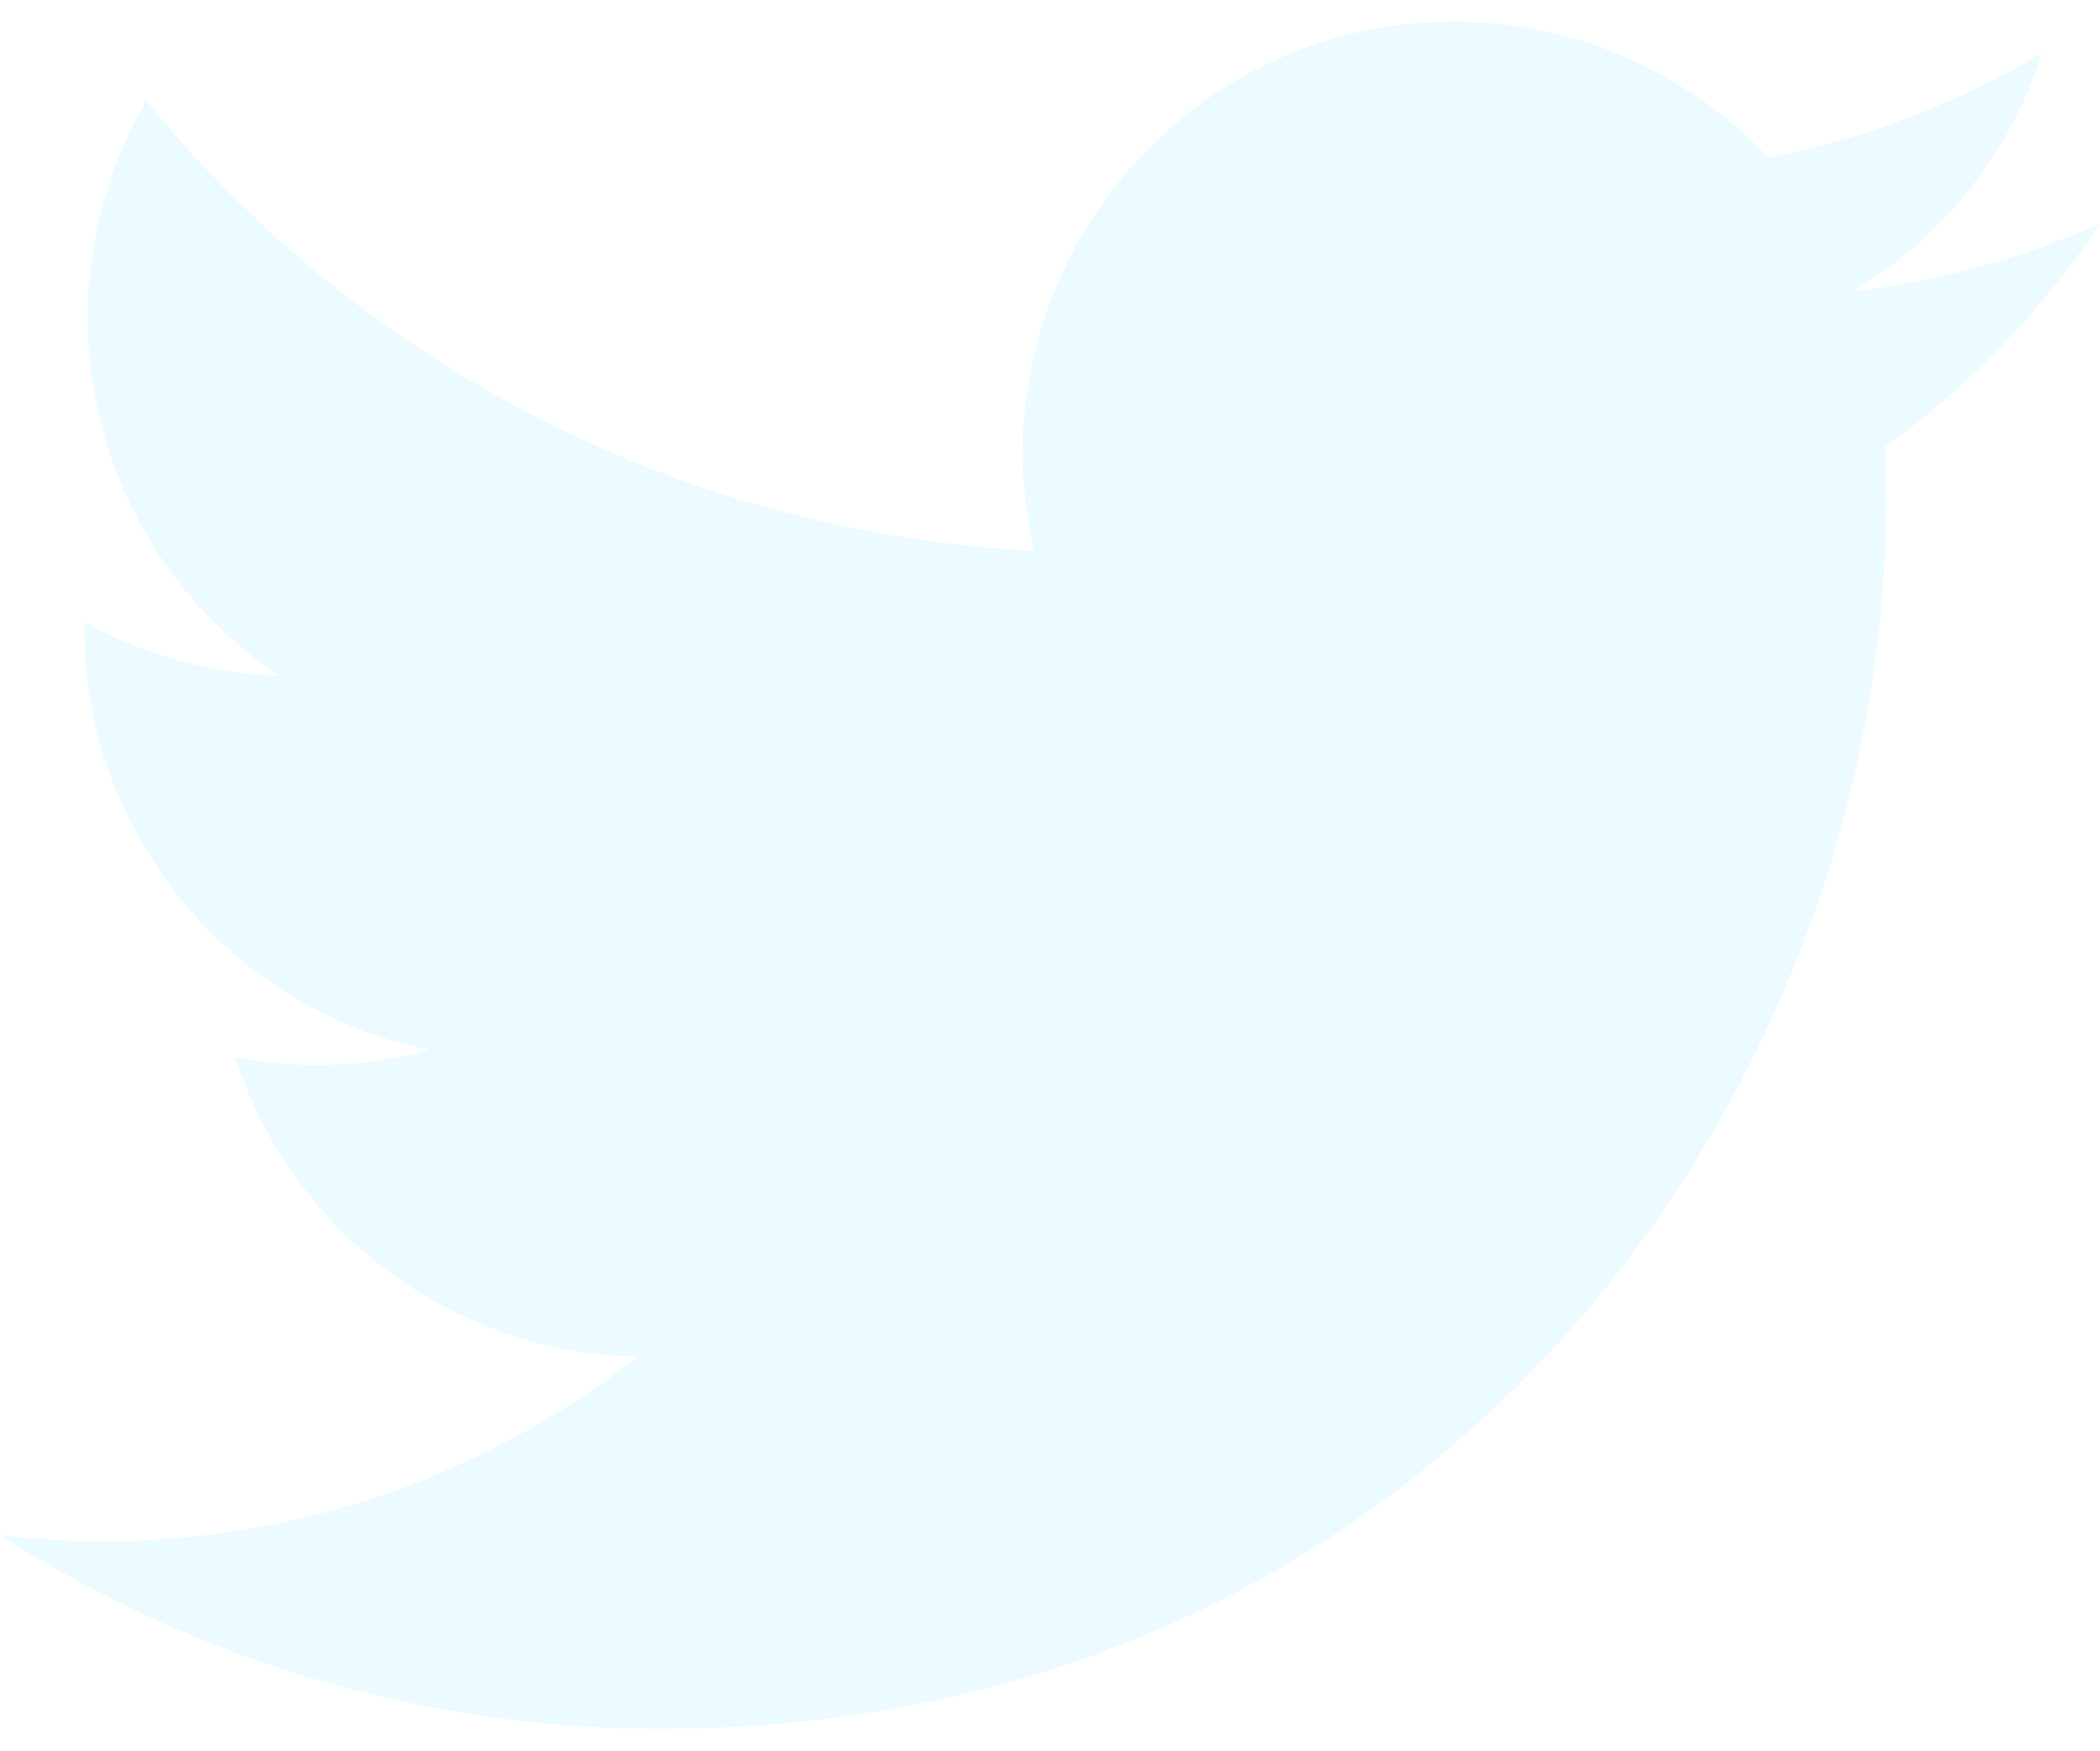
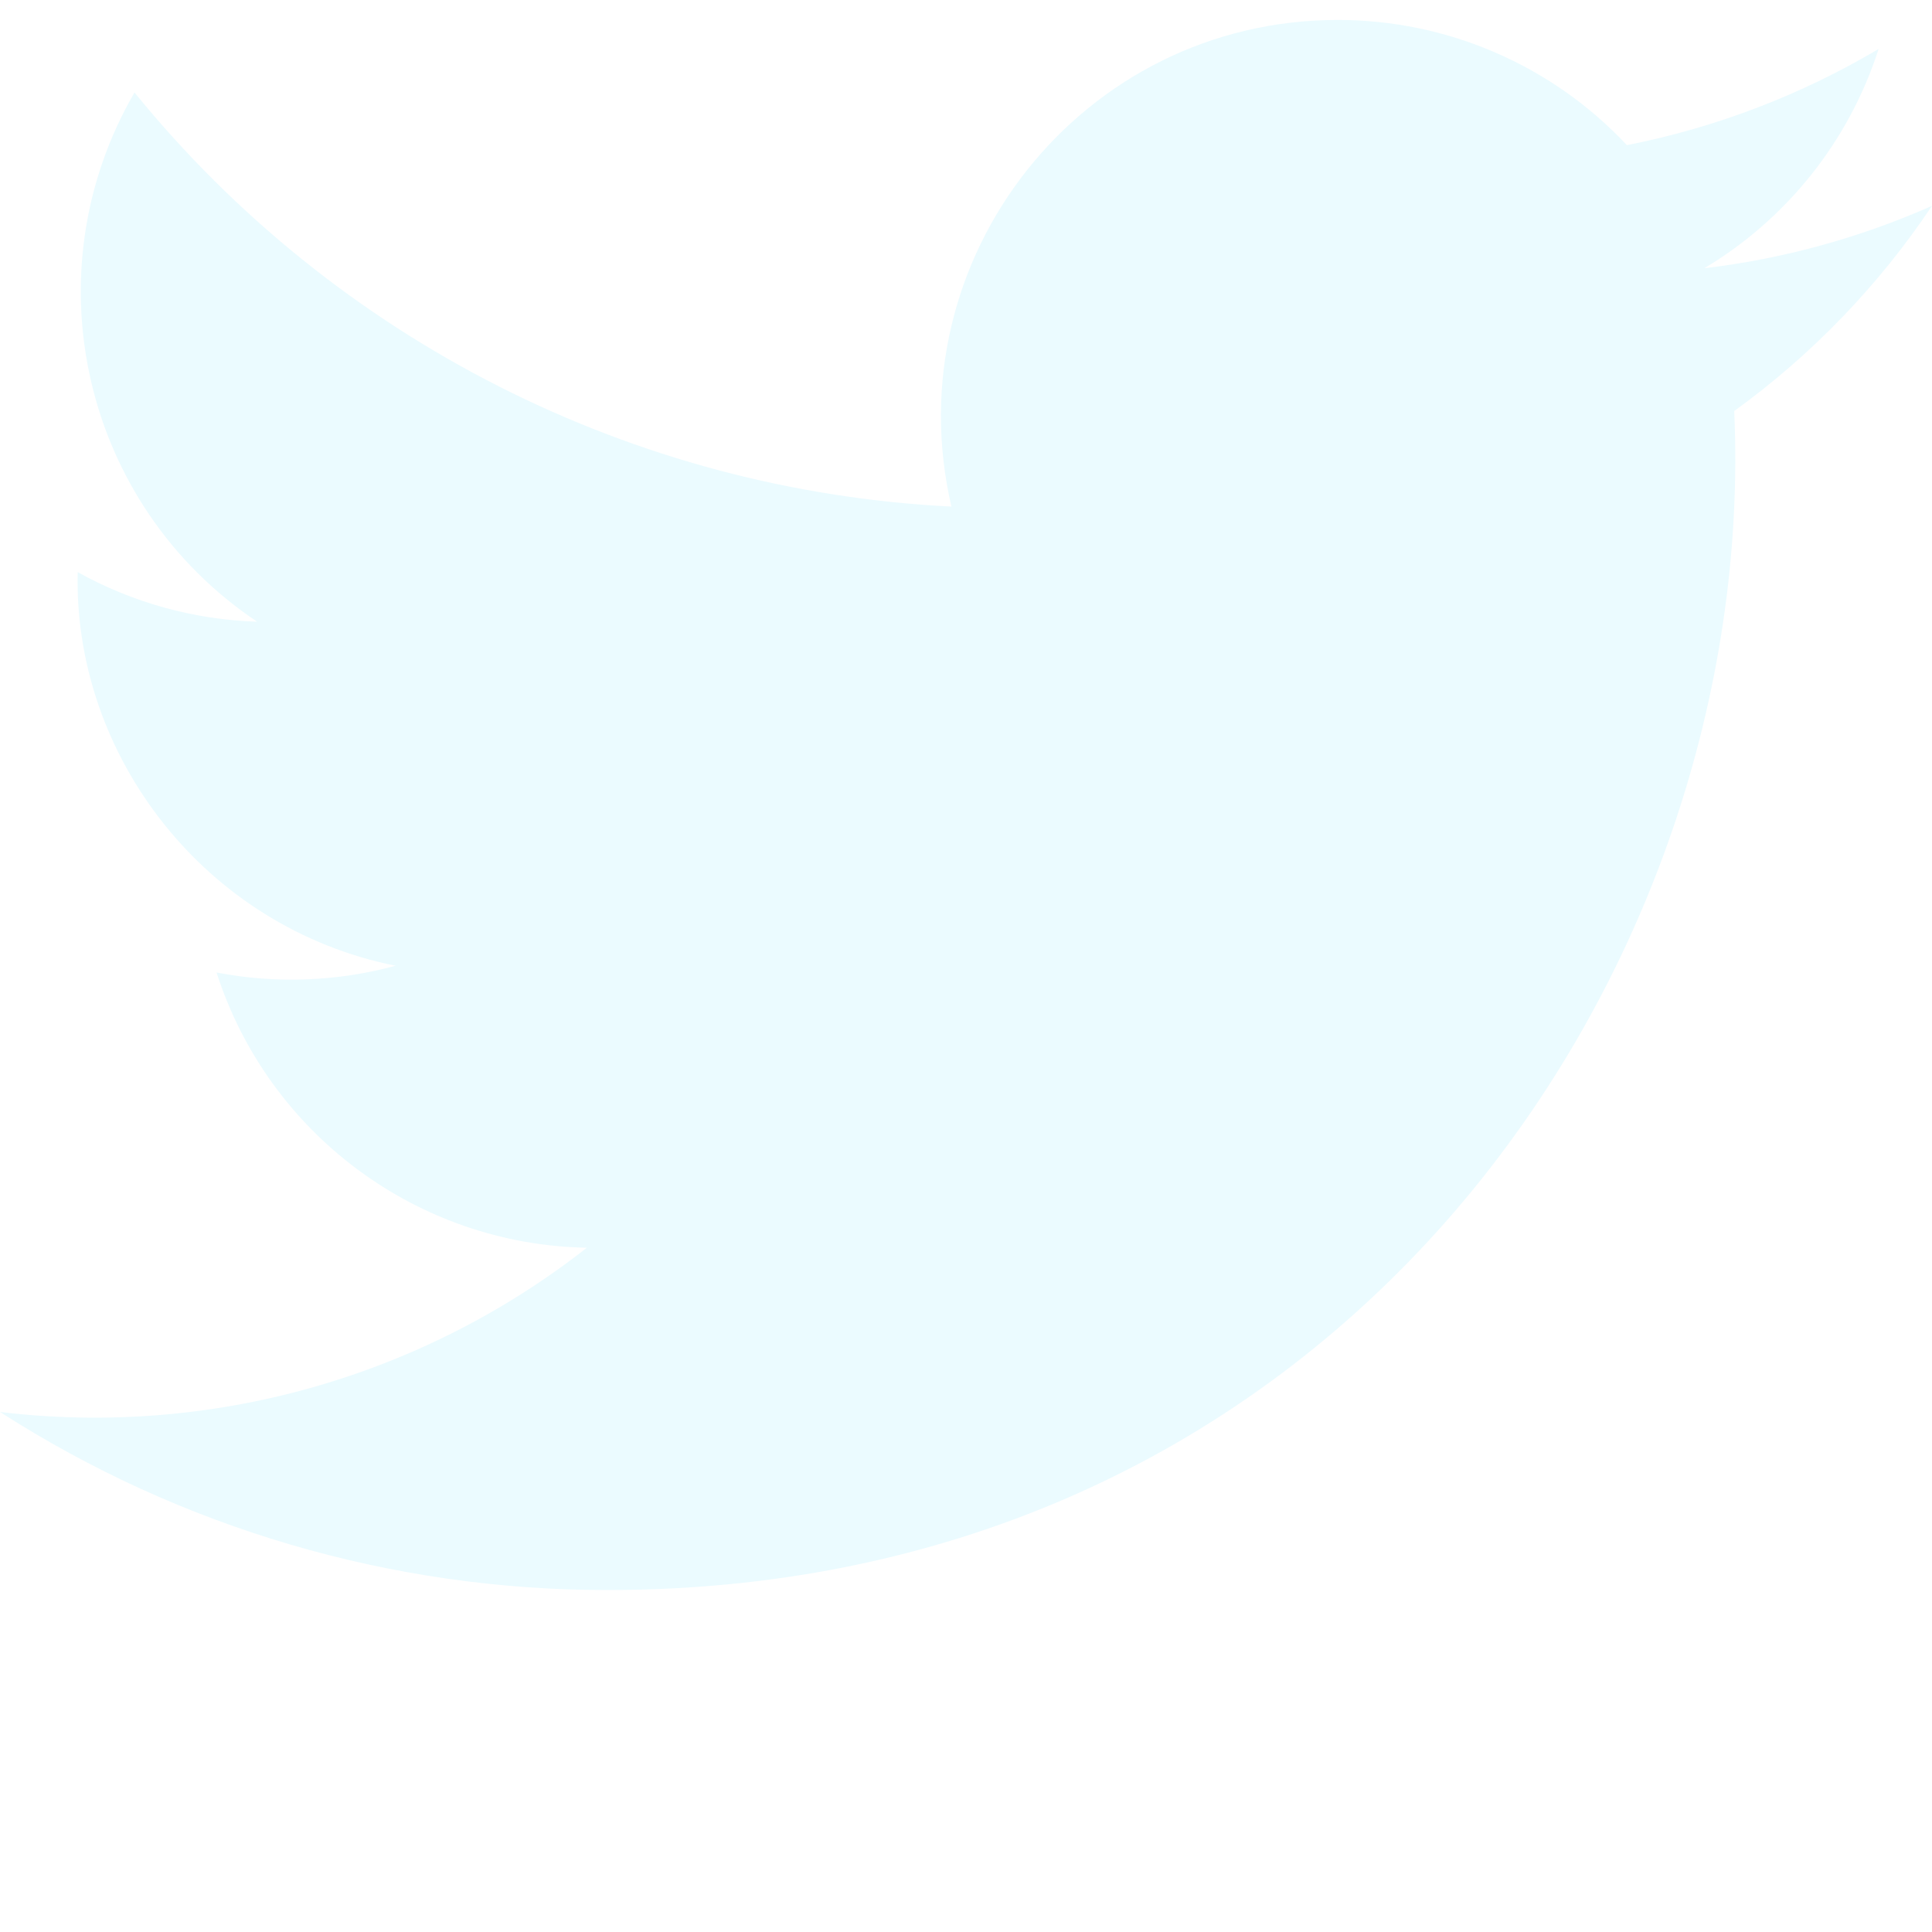
- <svg xmlns="http://www.w3.org/2000/svg" width="24" height="20">
+ <svg xmlns="http://www.w3.org/2000/svg" width="24" height="24">
  <path d="M24 2.557a9.83 9.83 0 01-2.828.775A4.932 4.932 0 0023.337.608a9.864 9.864 0 01-3.127 1.195A4.916 4.916 0 0016.616.248c-3.179 0-5.515 2.966-4.797 6.045A13.978 13.978 0 011.671 1.149a4.93 4.93 0 001.523 6.574 4.903 4.903 0 01-2.229-.616c-.054 2.281 1.581 4.415 3.949 4.89a4.935 4.935 0 01-2.224.084 4.928 4.928 0 004.6 3.419A9.9 9.9 0 010 17.54a13.94 13.94 0 007.548 2.212c9.142 0 14.307-7.721 13.995-14.646A10.025 10.025 0 0024 2.557z" fill="#ebfbff" fill-rule="nonzero" />
</svg>
